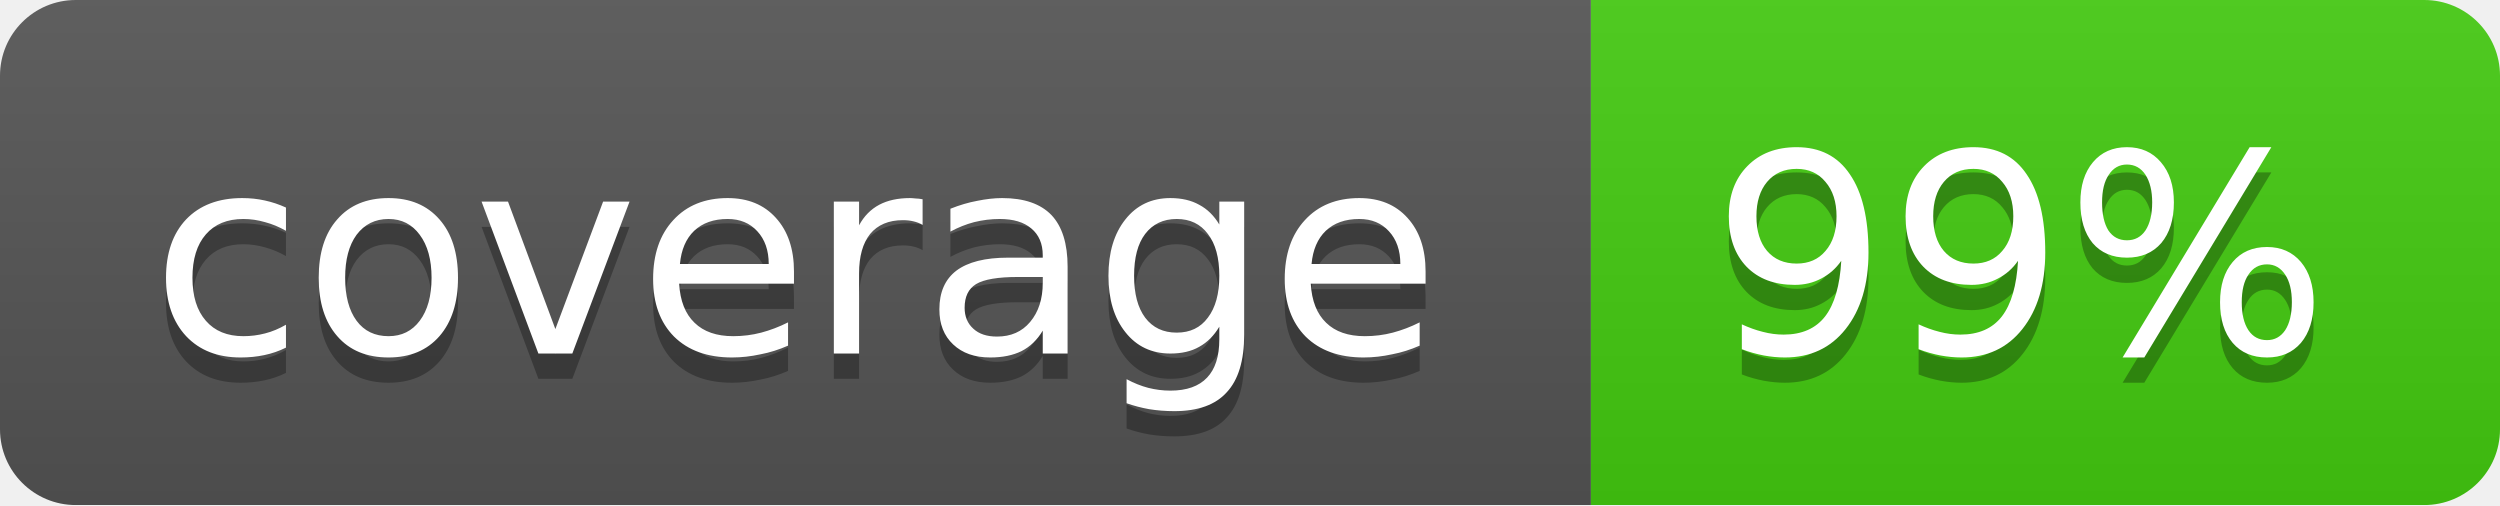
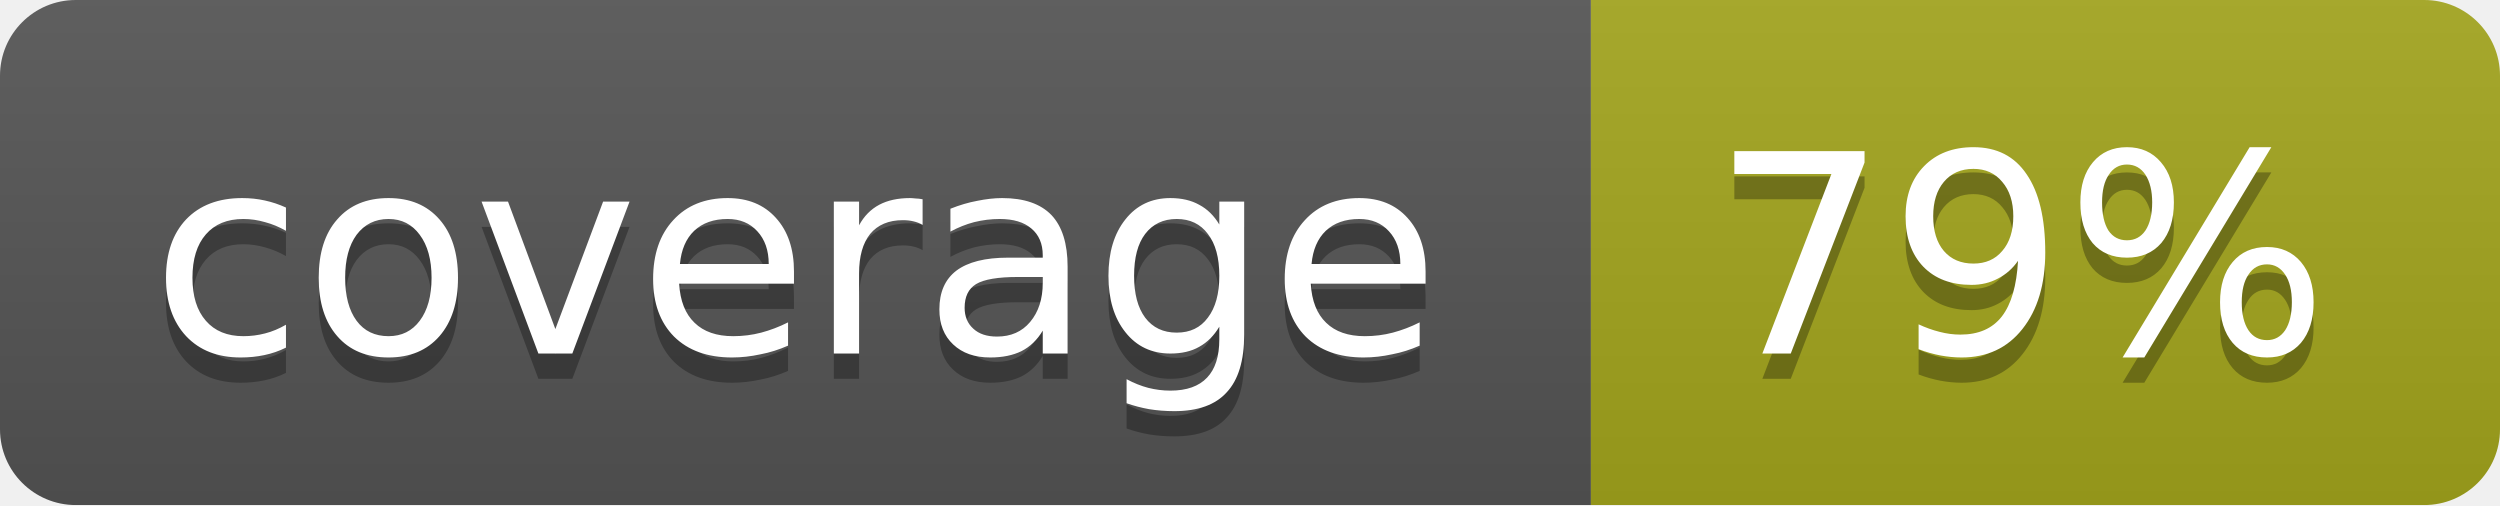
<svg xmlns="http://www.w3.org/2000/svg" width="99" height="20">
  <linearGradient id="b" x2="0" y2="100%">
    <stop offset="0" stop-color="#bbb" stop-opacity=".1" />
    <stop offset="1" stop-opacity=".1" />
  </linearGradient>
  <mask id="a">
    <rect width="99" height="20" rx="3" fill="#fff" />
  </mask>
  <g mask="url(#a)">
    <path fill="#555" d="M0 0h63v20H0z" />
-     <path fill="#4c1" d="M63 0h36v20H63z" />
+     <path fill="#a4a61d" d="M63 0h36v20H63z" />
    <path fill="url(#b)" d="M0 0h99v20H0z" />
  </g>
  <g fill="#fff" text-anchor="middle" font-family="DejaVu Sans,Verdana,Geneva,sans-serif" font-size="11">
    <text x="31.5" y="15" fill="#010101" fill-opacity=".3">coverage</text>
    <text x="31.5" y="14">coverage</text>
-     <text x="80" y="15" fill="#010101" fill-opacity=".3">99%</text>
-     <text x="80" y="14">99%</text>
+     <text x="80" y="15" fill="#010101" fill-opacity=".3">79%</text>
+     <text x="80" y="14">79%</text>
  </g>
</svg>
